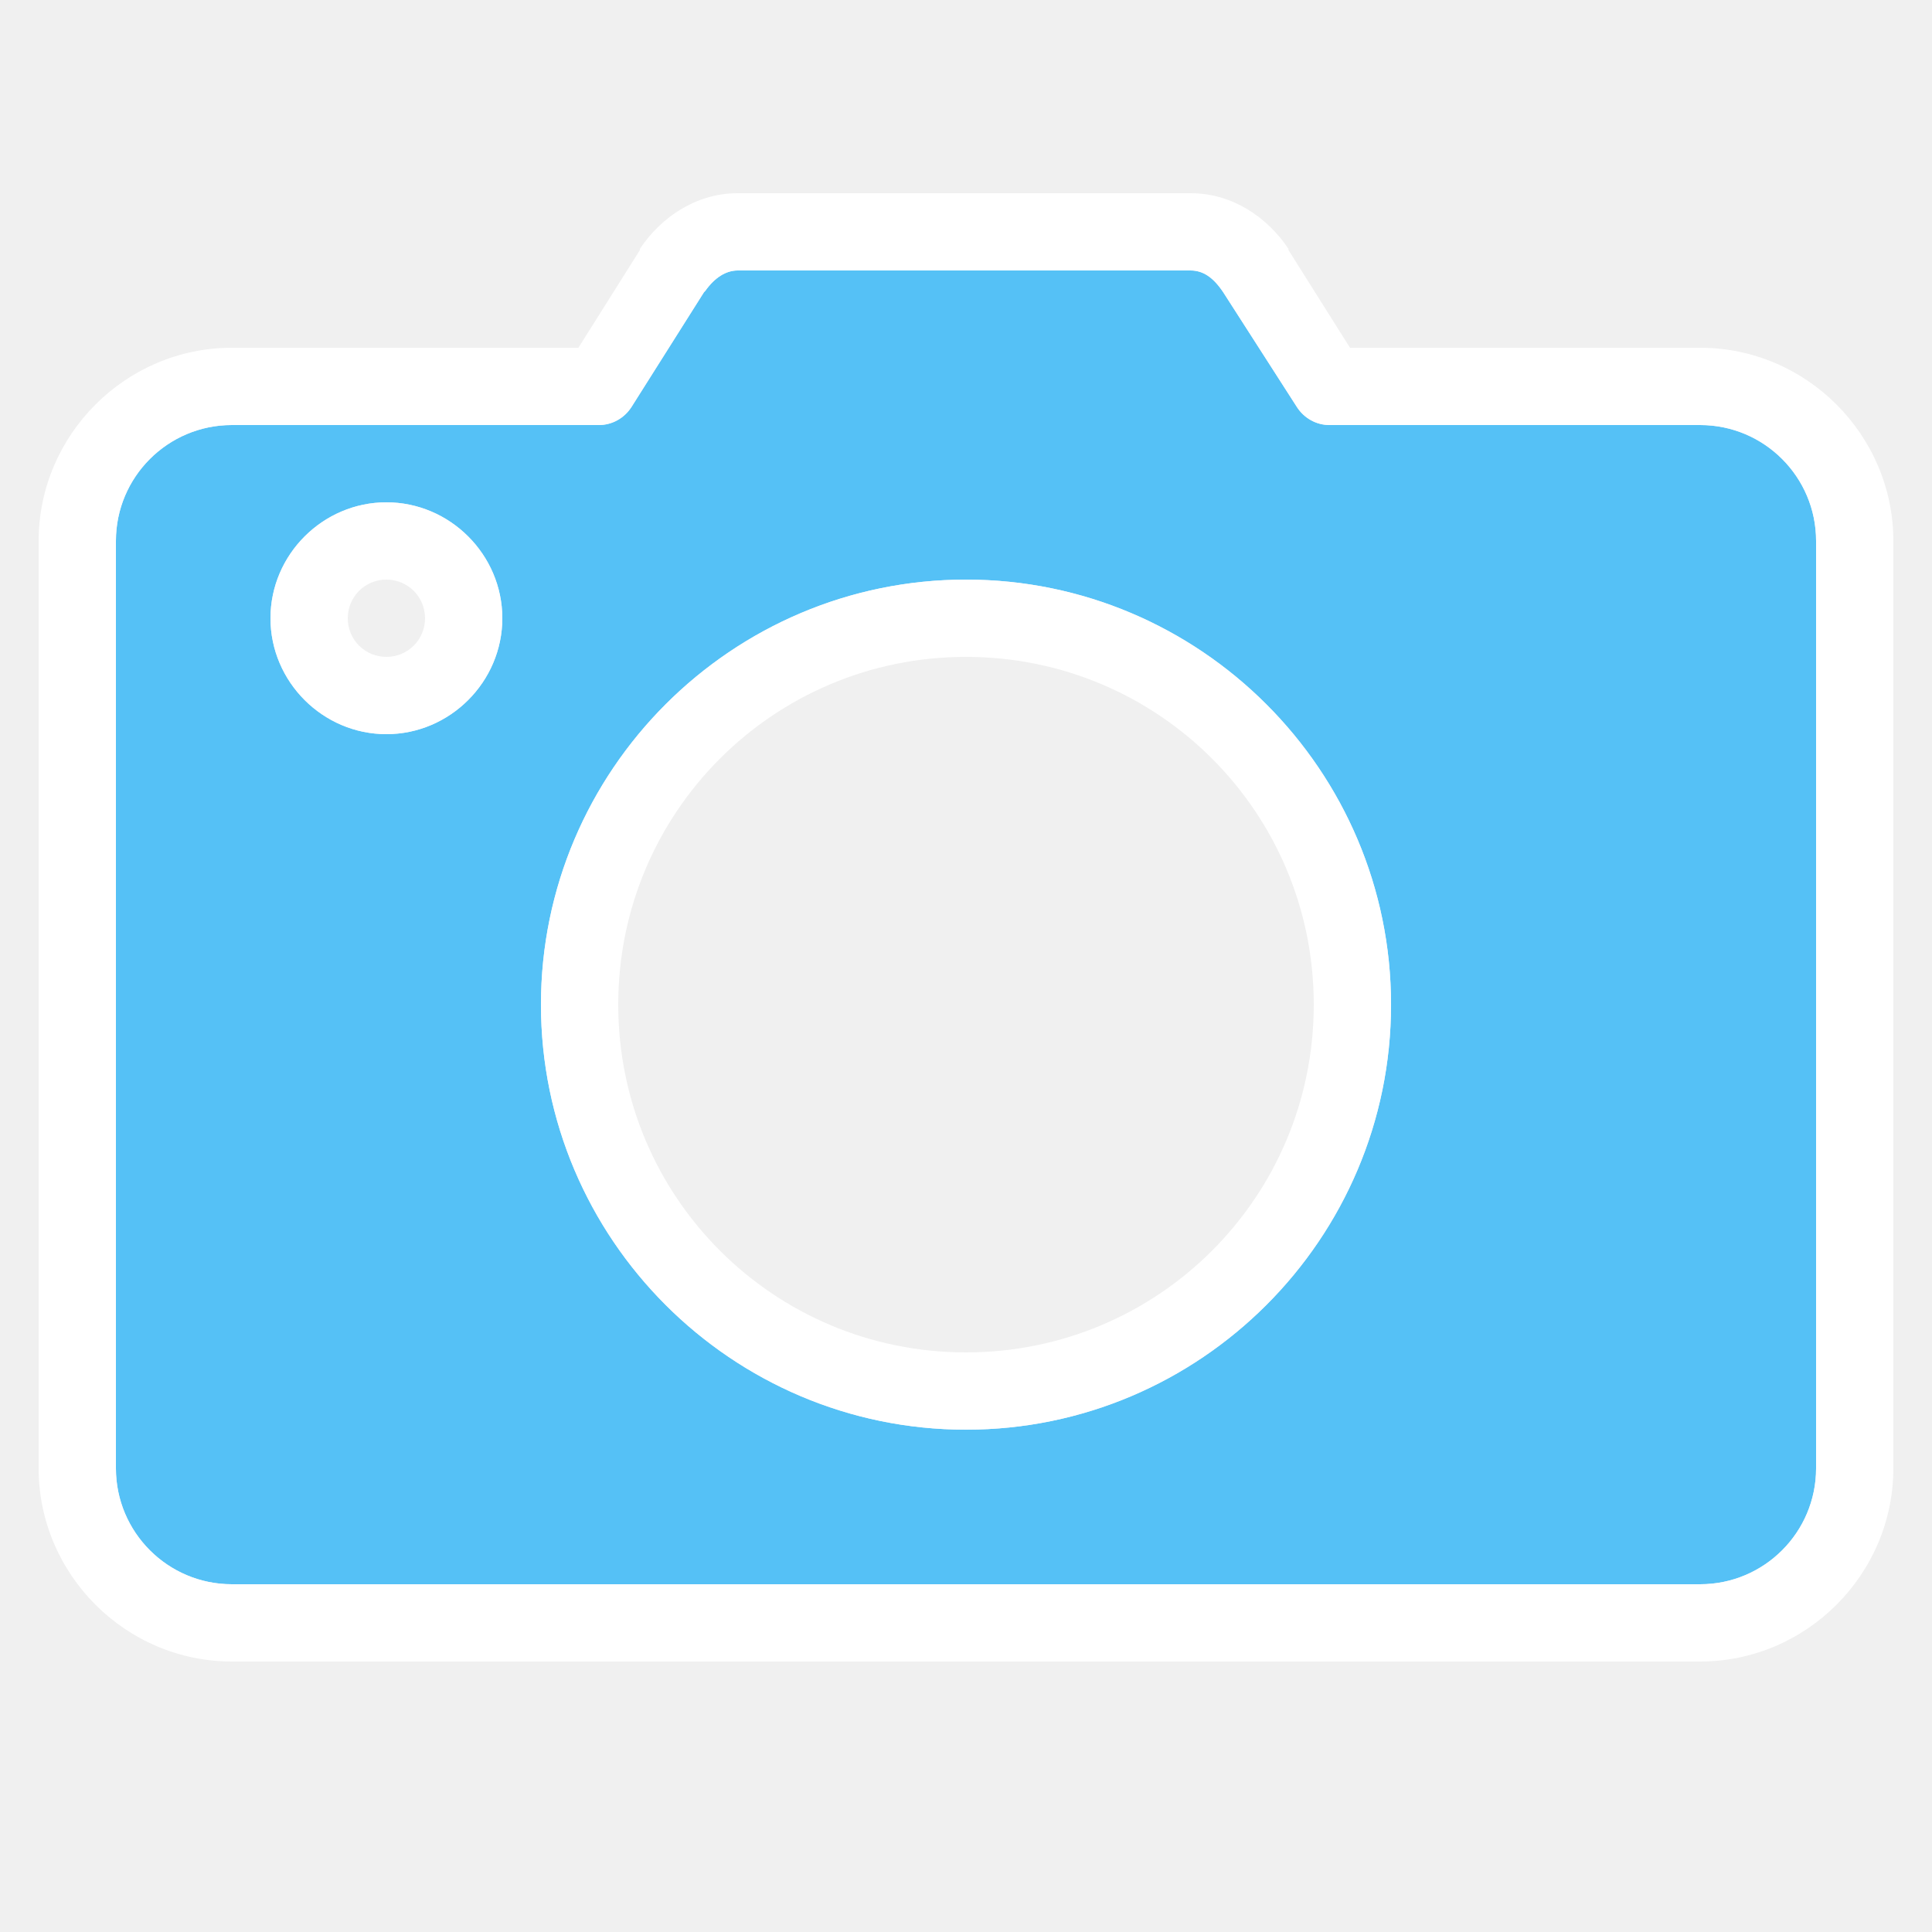
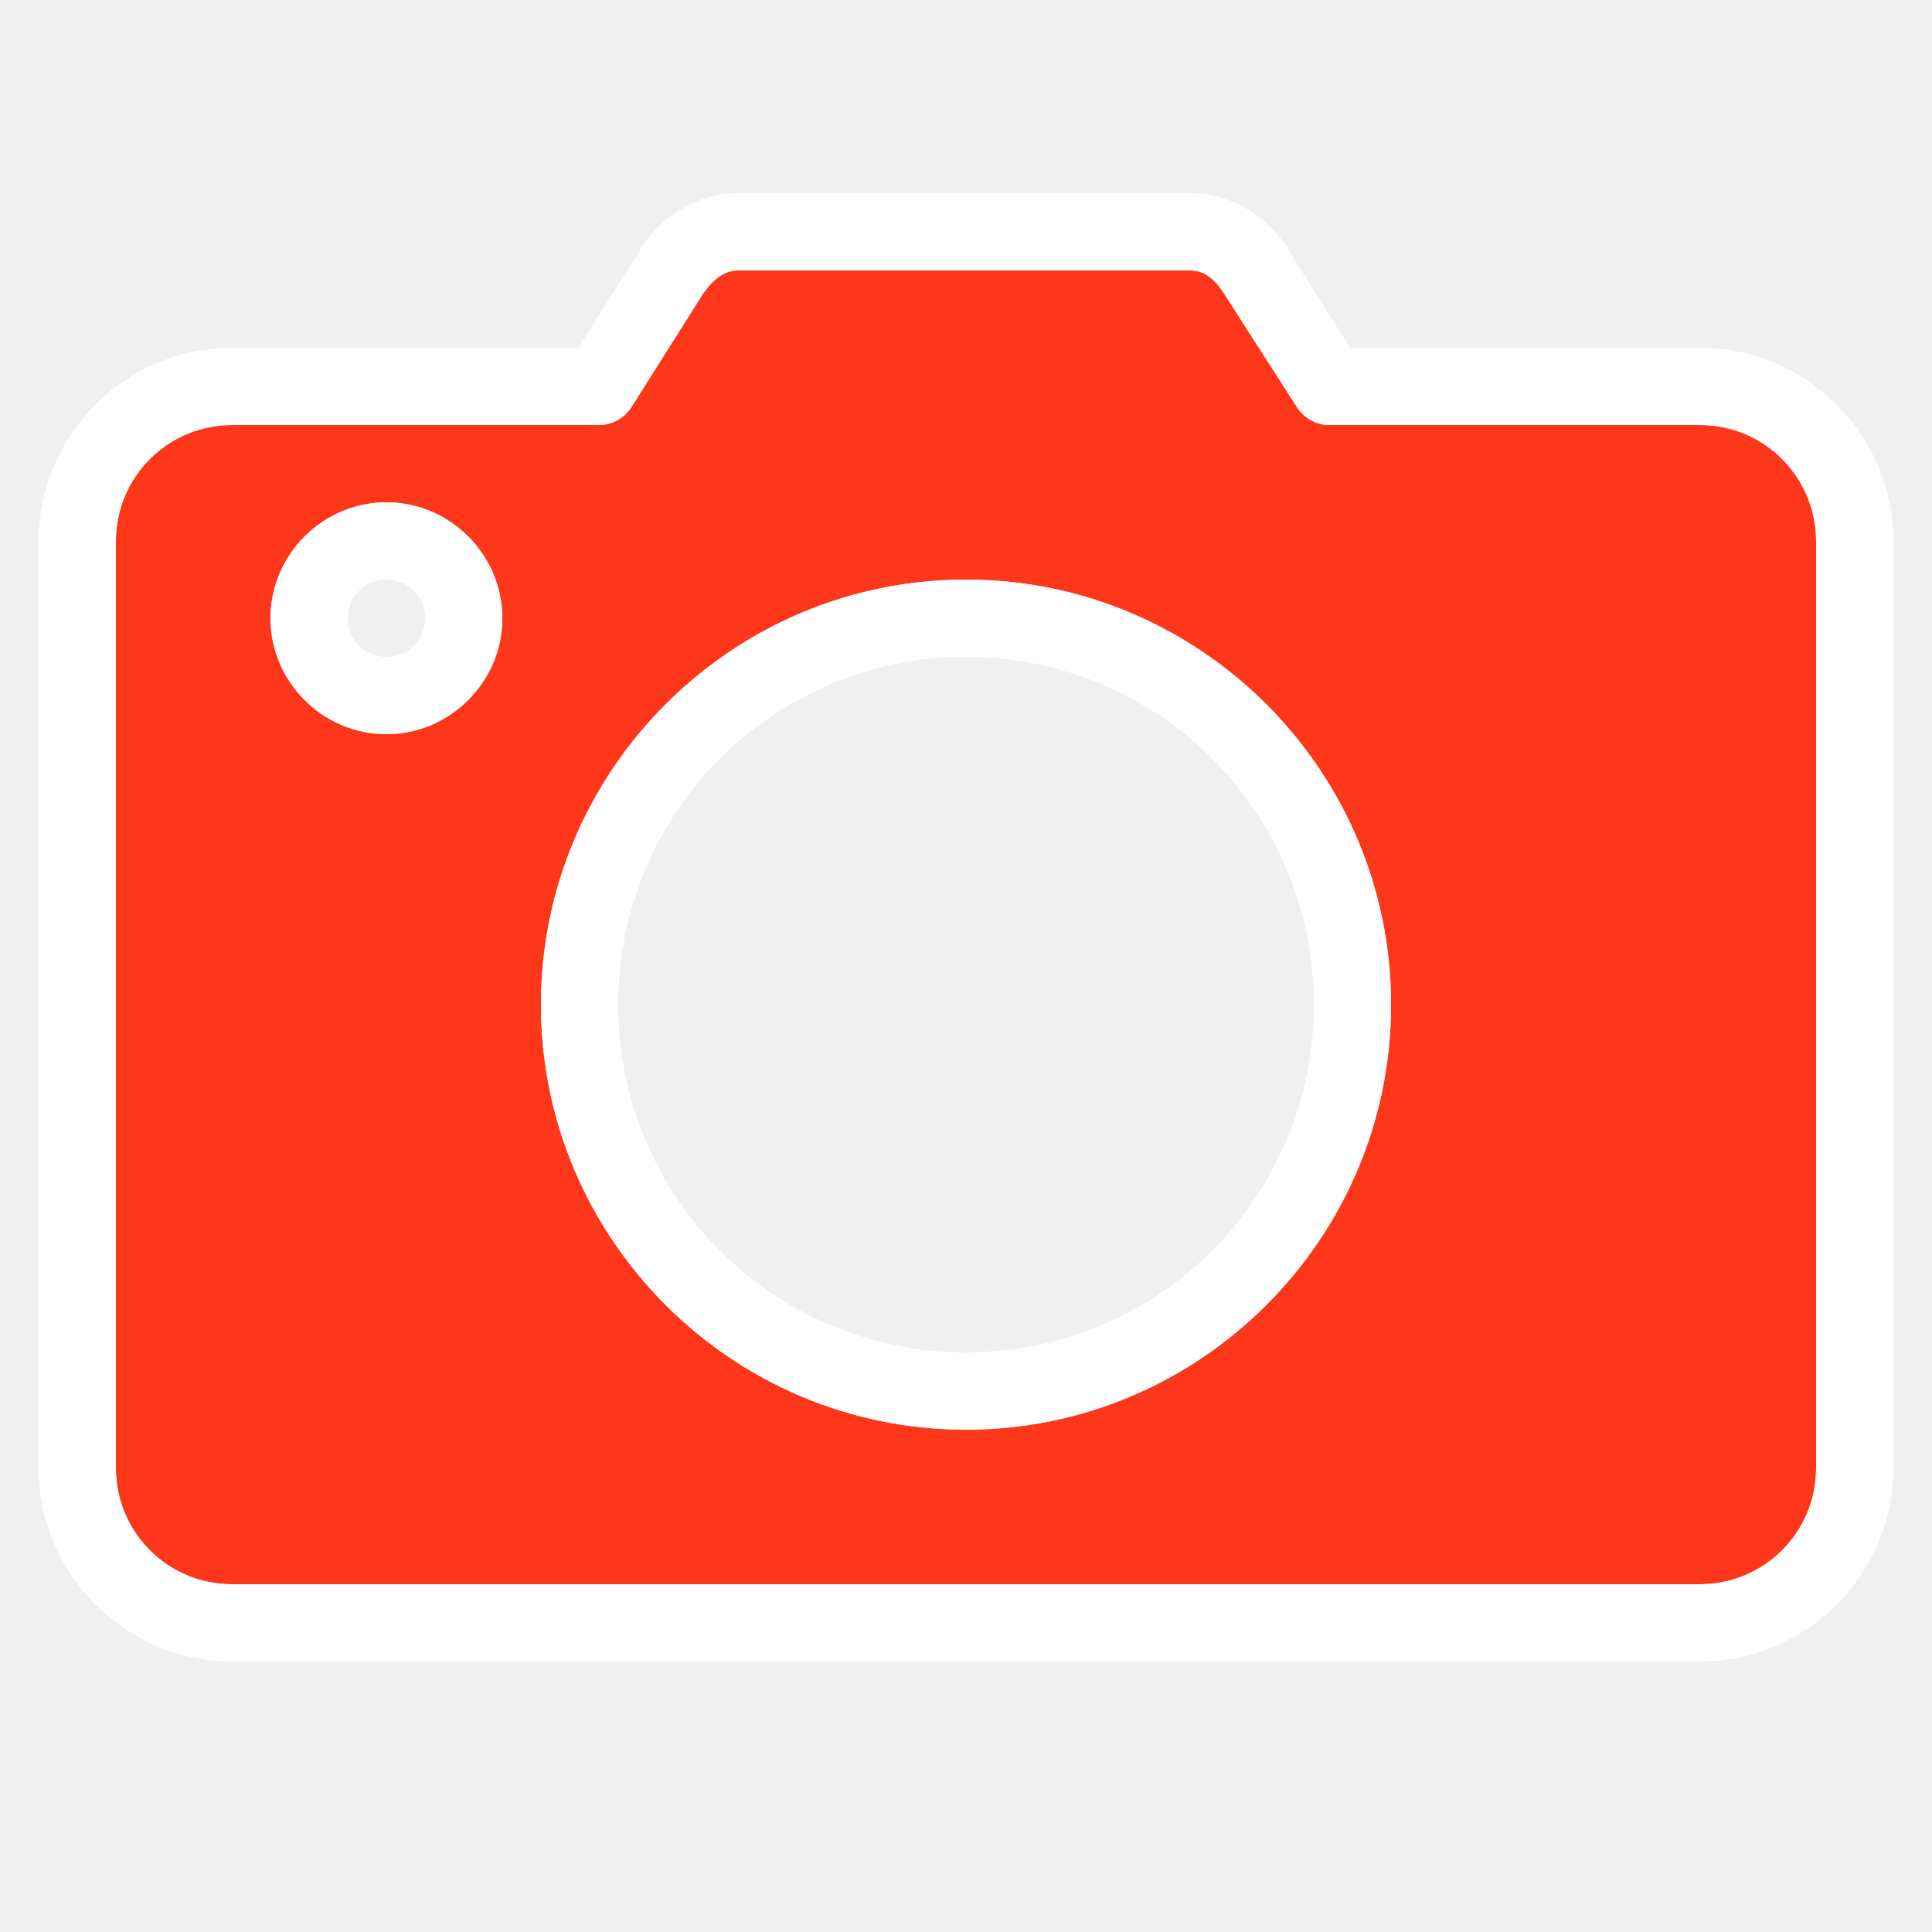
<svg xmlns="http://www.w3.org/2000/svg" width="50" height="50" viewBox="0 0 50 50" fill="none">
-   <path d="M19.094 7H30.812C31.133 7 31.398 7.176 31.656 7.562L33.562 10.531C33.746 10.82 34.062 11 34.406 11H44C45.656 11 47 12.344 47 14V38C47 39.656 45.656 41 44 41H6C4.344 41 3 39.656 3 38V14C3 12.344 4.344 11 6 11H15.5C15.844 11 16.16 10.82 16.344 10.531L18.219 7.562L18.25 7.531C18.5 7.18 18.789 7 19.094 7ZM10 13C8.355 13 7 14.355 7 16C7 17.645 8.355 19 10 19C11.645 19 13 17.645 13 16C13 14.355 11.645 13 10 13ZM25 15C18.938 15 14 19.938 14 26C14 32.062 18.938 37 25 37C31.062 37 36 32.062 36 26C36 19.938 31.062 15 25 15Z" fill="#55C1F6" />
+   <path d="M19.094 7H30.812C31.133 7 31.398 7.176 31.656 7.562L33.562 10.531C33.746 10.82 34.062 11 34.406 11H44C45.656 11 47 12.344 47 14V38C47 39.656 45.656 41 44 41H6C4.344 41 3 39.656 3 38V14C3 12.344 4.344 11 6 11H15.5C15.844 11 16.16 10.82 16.344 10.531L18.219 7.562L18.25 7.531C18.5 7.18 18.789 7 19.094 7ZM10 13C8.355 13 7 14.355 7 16C7 17.645 8.355 19 10 19C11.645 19 13 17.645 13 16C13 14.355 11.645 13 10 13ZM25 15C18.938 15 14 19.938 14 26C14 32.062 18.938 37 25 37C31.062 37 36 32.062 36 26C36 19.938 31.062 15 25 15Z" fill="#FF371A" />
  <path d="M19.094 5C18.012 5 17.105 5.625 16.562 6.438C16.562 6.449 16.562 6.457 16.562 6.469L14.969 9H6C3.254 9 1 11.254 1 14V38C1 40.746 3.254 43 6 43H44C46.746 43 49 40.746 49 38V14C49 11.254 46.746 9 44 9H34.938L33.344 6.469C33.344 6.457 33.344 6.449 33.344 6.438C32.801 5.625 31.895 5 30.812 5H19.094ZM19.094 7H30.812C31.133 7 31.398 7.176 31.656 7.562L33.562 10.531C33.746 10.82 34.062 11 34.406 11H44C45.656 11 47 12.344 47 14V38C47 39.656 45.656 41 44 41H6C4.344 41 3 39.656 3 38V14C3 12.344 4.344 11 6 11H15.5C15.844 11 16.16 10.82 16.344 10.531L18.219 7.562L18.25 7.531C18.5 7.18 18.789 7 19.094 7ZM10 13C8.355 13 7 14.355 7 16C7 17.645 8.355 19 10 19C11.645 19 13 17.645 13 16C13 14.355 11.645 13 10 13ZM10 15C10.555 15 11 15.445 11 16C11 16.555 10.555 17 10 17C9.445 17 9 16.555 9 16C9 15.445 9.445 15 10 15ZM25 15C18.938 15 14 19.938 14 26C14 32.062 18.938 37 25 37C31.062 37 36 32.062 36 26C36 19.938 31.062 15 25 15ZM25 17C29.98 17 34 21.02 34 26C34 30.98 29.98 35 25 35C20.02 35 16 30.98 16 26C16 21.02 20.02 17 25 17Z" fill="white" />
</svg>
